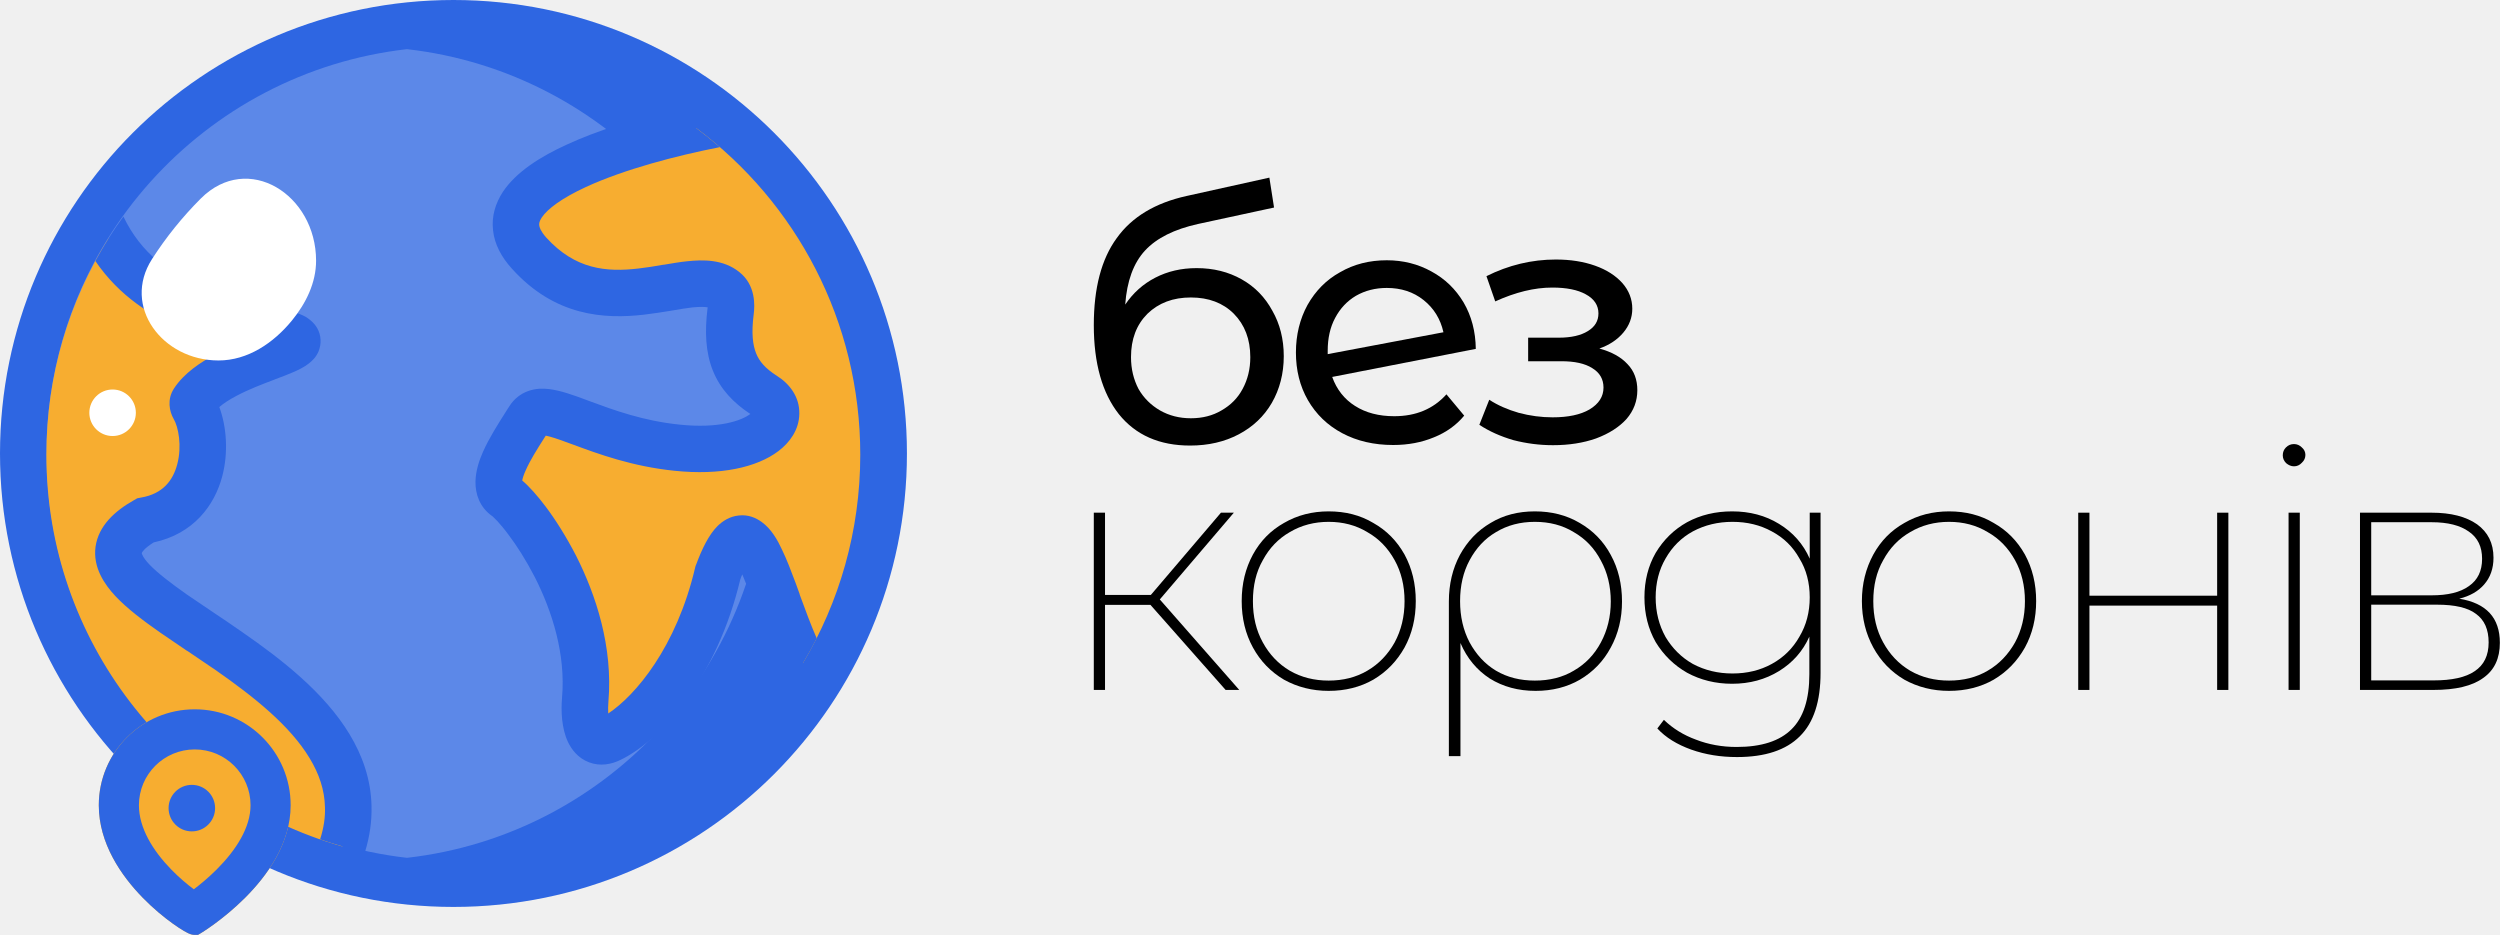
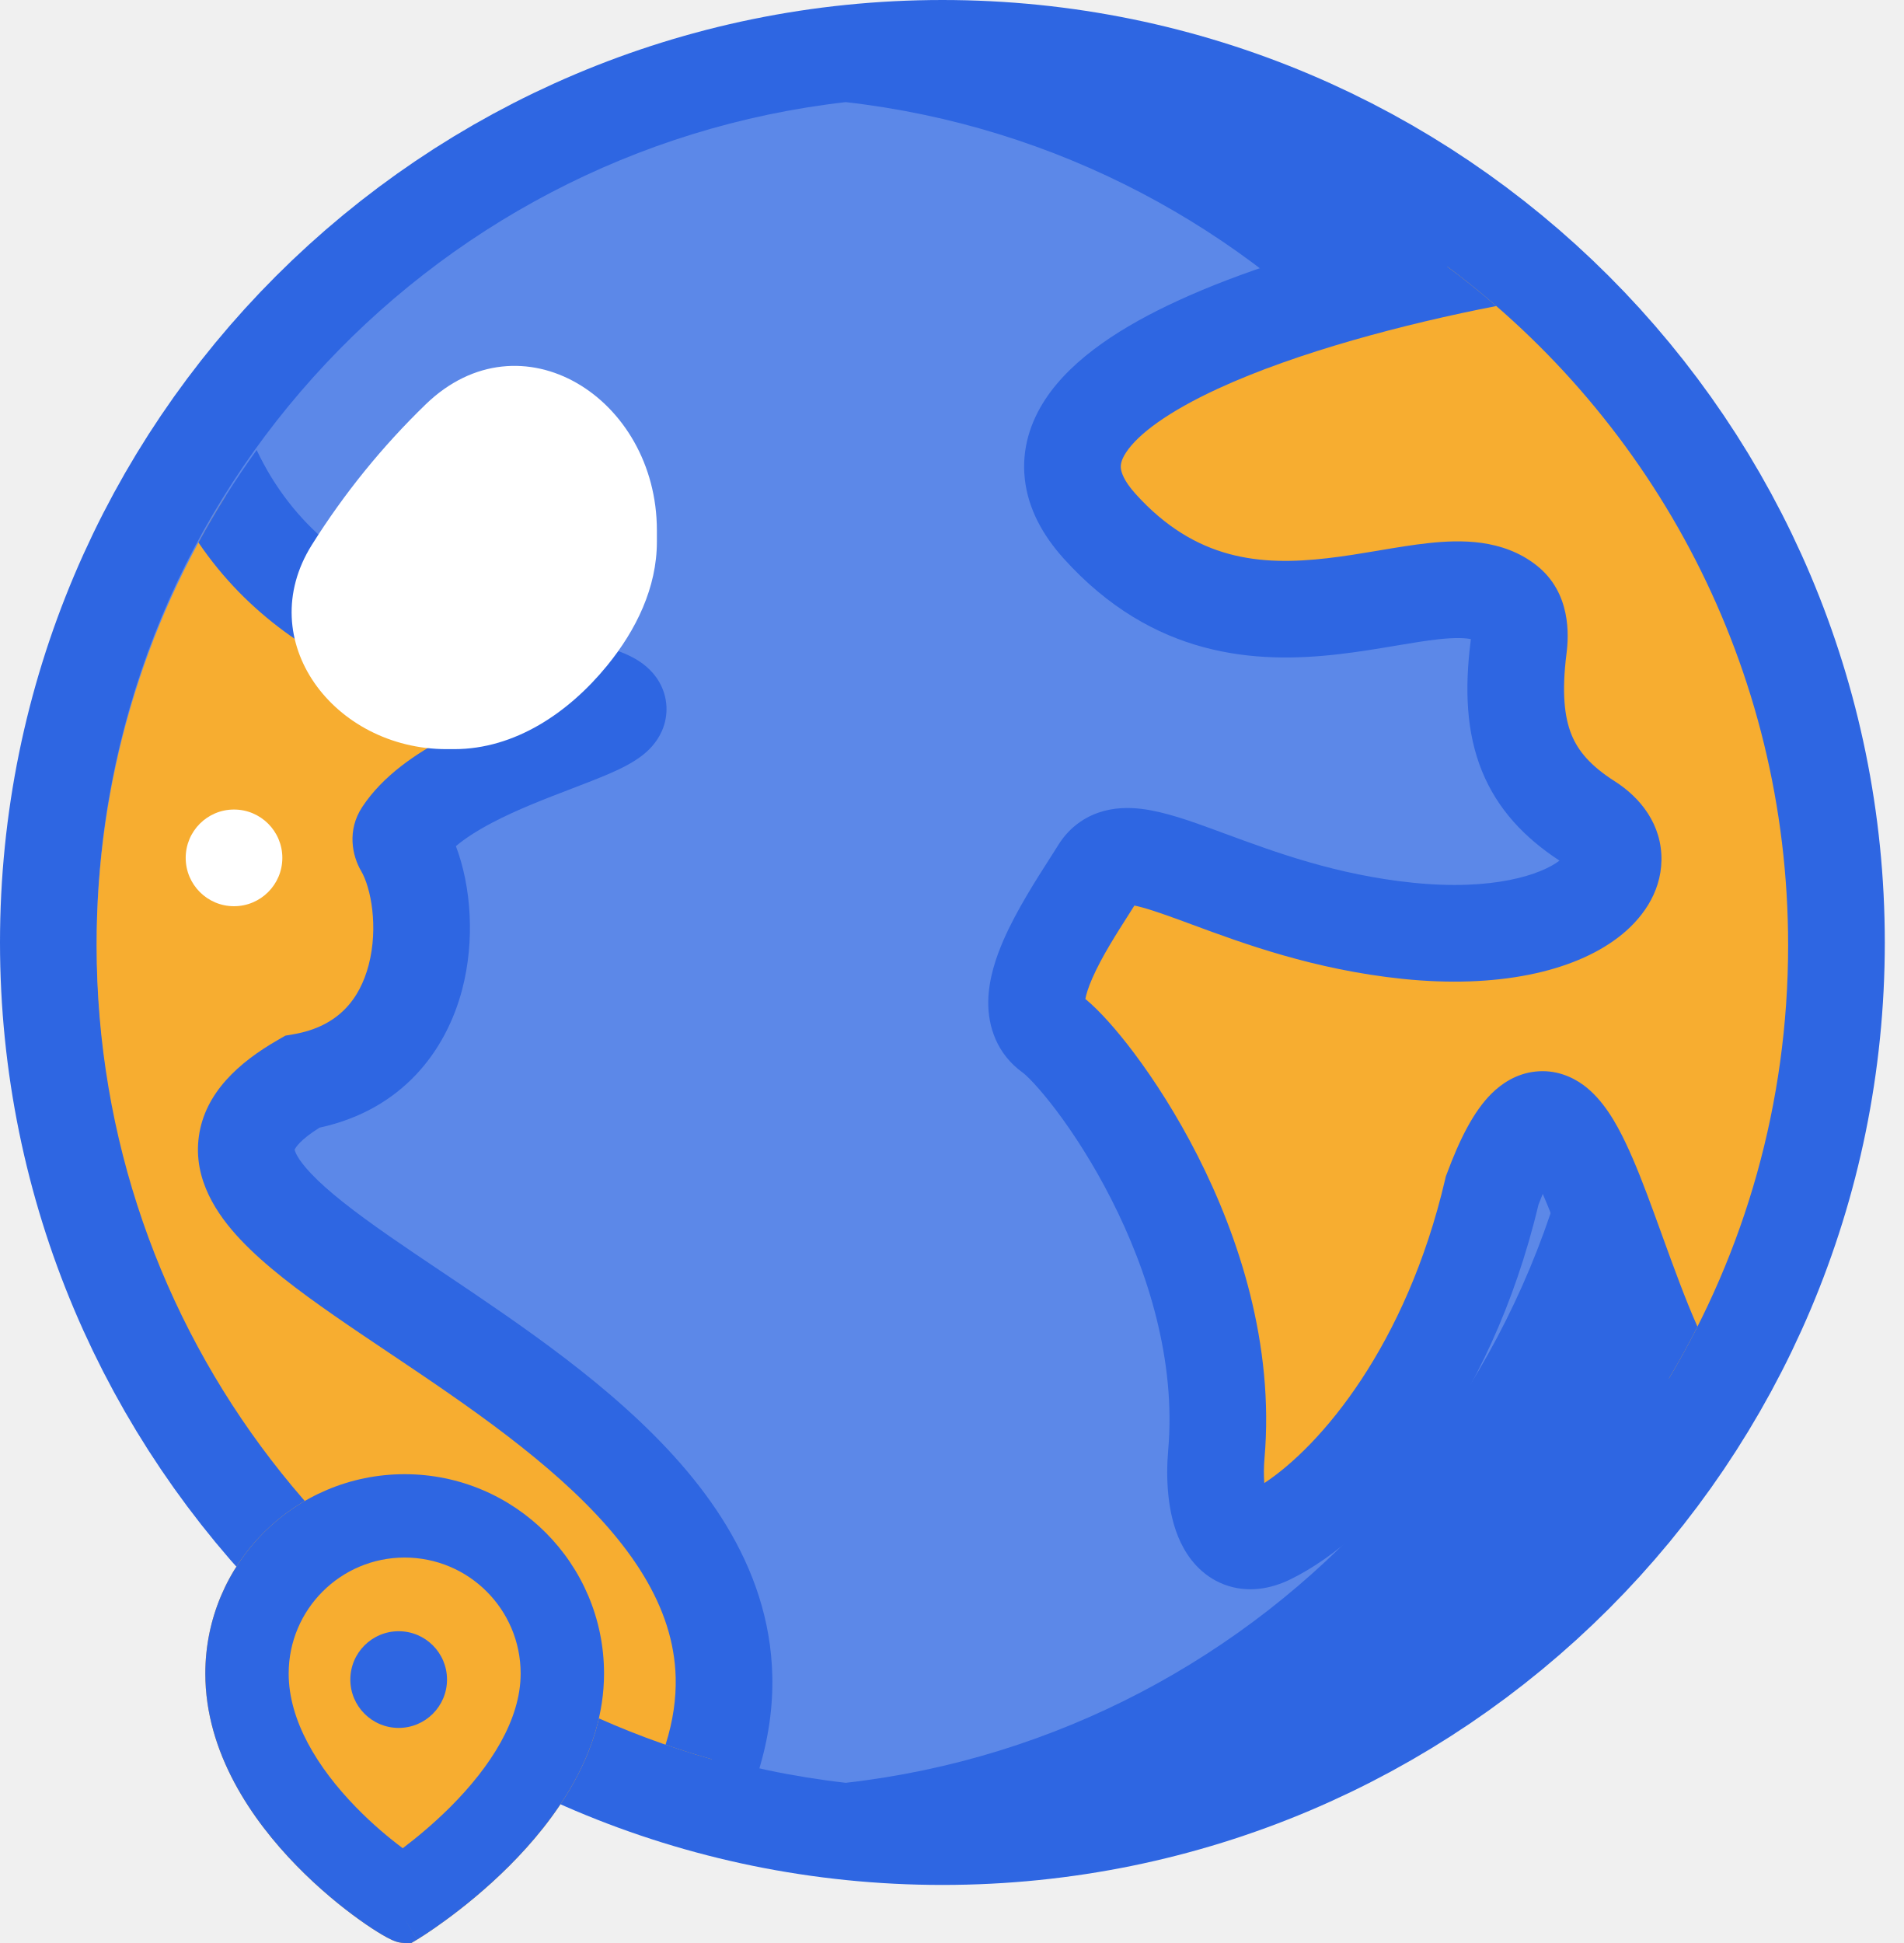
- <svg xmlns="http://www.w3.org/2000/svg" width="133.708" height="50.001" viewBox="0 0 133.708 50.001" fill="none">
-   <defs />
-   <circle id="Ellipse 16" cx="24.252" cy="24.254" r="21.766" fill="#B9CCF5" fill-opacity="1" />
-   <circle id="Ellipse 17" cx="24.253" cy="24.253" r="20.253" stroke="#2E66E2" stroke-opacity="1" stroke-width="8" />
-   <path id="Intersect" d="M21.766 2.629C32.615 3.863 41.044 13.074 41.044 24.254C41.044 35.434 32.615 44.645 21.766 45.879C10.916 44.645 2.487 35.434 2.487 24.254C2.487 13.074 10.916 3.863 21.766 2.629Z" clip-rule="evenodd" fill="#5C88E8" fill-opacity="1" fill-rule="evenodd" />
-   <path id="Intersect" d="M46.01 24.32C46.01 28.39 44.89 32.21 42.94 35.47C42.44 34.53 42 33.32 41.6 32.2C40.57 29.37 39.73 27.04 38.4 30.63C37.23 35.61 34.48 38.63 32.65 39.52C31.51 40.08 31.19 38.68 31.3 37.42C31.75 32.18 28.02 27.28 27.05 26.59C26.06 25.89 27.24 24.03 28.05 22.77L28.05 22.77L28.05 22.76C28.14 22.63 28.22 22.51 28.29 22.39C28.7 21.73 29.64 22.08 31.1 22.62C32.4 23.1 34.1 23.73 36.22 23.95C40.73 24.41 42.59 22.24 40.88 21.15C39.31 20.15 38.79 18.89 39.08 16.65C39.13 16.24 39.1 15.78 38.77 15.52C38.09 14.98 37 15.17 35.69 15.39C33.5 15.76 30.71 16.22 28.29 13.53C25.43 10.35 32 8 37.25 6.86C42.57 10.83 46.01 17.17 46.01 24.32ZM2.48 24.32C2.48 20.07 3.7 16.1 5.81 12.75C7.76 16.12 11.32 16.92 13.78 17.48C14.4 17.61 14.95 17.74 15.39 17.88C16.52 18.26 15.63 18.6 14.27 19.12C12.91 19.65 11.08 20.35 10.35 21.45C10.29 21.55 10.3 21.67 10.36 21.78C11.24 23.27 11.21 27.24 7.77 27.83C4.58 29.66 7.22 31.44 10.69 33.77C14.76 36.5 19.98 40 18.31 45.27C9.17 42.68 2.48 34.28 2.48 24.32Z" fill="#F7AD30" fill-opacity="1" fill-rule="evenodd" />
-   <path id="Intersect" d="M31.34 10C33.38 9.06 36.15 8.33 38.5 7.87C37.67 7.15 36.79 6.49 35.85 5.9C33.94 6.37 31.94 6.98 30.3 7.74C28.94 8.36 27.61 9.18 26.89 10.27C26.51 10.86 26.28 11.55 26.37 12.32C26.45 13.08 26.83 13.76 27.37 14.36C29.68 16.93 32.33 17.07 34.44 16.83C34.95 16.77 35.44 16.69 35.88 16.62C36.33 16.54 36.7 16.48 37.04 16.44C37.47 16.4 37.71 16.41 37.85 16.44C37.85 16.46 37.84 16.48 37.84 16.5C37.69 17.72 37.73 18.84 38.13 19.83C38.53 20.82 39.23 21.55 40.13 22.14C39.66 22.5 38.44 22.93 36.35 22.71C34.39 22.51 32.82 21.93 31.52 21.45L31.52 21.45C31.44 21.42 31.36 21.39 31.28 21.36C30.66 21.13 29.97 20.88 29.37 20.81C29.05 20.77 28.66 20.77 28.26 20.91C27.83 21.06 27.48 21.35 27.24 21.73C27.17 21.83 27.11 21.94 27.03 22.06L27.03 22.06L27.03 22.06C26.67 22.63 26.16 23.42 25.83 24.17C25.63 24.62 25.44 25.18 25.43 25.76C25.42 26.4 25.64 27.12 26.32 27.6C26.32 27.6 26.33 27.61 26.35 27.62C26.36 27.63 26.38 27.65 26.41 27.68C26.46 27.73 26.53 27.8 26.61 27.88C26.77 28.06 26.97 28.29 27.19 28.59C27.63 29.17 28.13 29.95 28.6 30.86C29.54 32.71 30.26 35 30.06 37.31C30 38.02 30.03 38.95 30.38 39.69C30.57 40.08 30.9 40.54 31.5 40.77C32.1 41 32.71 40.88 33.19 40.64C35.44 39.55 38.35 36.18 39.59 31C39.63 30.89 39.66 30.8 39.7 30.72C39.86 31.09 40.03 31.54 40.22 32.05C40.29 32.23 40.35 32.41 40.42 32.61C40.82 33.72 41.3 35.02 41.85 36.05C41.95 36.25 42.07 36.45 42.19 36.64C42.74 35.84 43.24 35.01 43.68 34.14C43.37 33.43 43.07 32.62 42.77 31.8L42.77 31.79L42.77 31.78C42.7 31.59 42.63 31.39 42.56 31.2C42.32 30.56 42.08 29.92 41.82 29.39C41.6 28.91 41.26 28.29 40.74 27.92C40.44 27.7 40.02 27.51 39.51 27.57C39.01 27.62 38.64 27.88 38.38 28.13C37.91 28.6 37.55 29.34 37.23 30.2L37.2 30.27L37.18 30.35C36.18 34.62 33.98 37.2 32.53 38.16C32.52 37.97 32.52 37.75 32.54 37.53C32.79 34.59 31.87 31.82 30.82 29.74C30.28 28.69 29.7 27.78 29.18 27.09C28.75 26.52 28.3 26.01 27.93 25.7C27.95 25.59 28 25.41 28.11 25.17C28.35 24.62 28.72 24.04 29.08 23.47C29.11 23.42 29.15 23.36 29.19 23.3C29.44 23.35 29.82 23.47 30.43 23.7C30.51 23.73 30.59 23.76 30.68 23.79C31.98 24.27 33.81 24.95 36.09 25.18C38.51 25.43 40.47 25.01 41.64 24.12C42.22 23.68 42.74 23 42.75 22.13C42.77 21.22 42.22 20.52 41.55 20.1C40.92 19.7 40.61 19.32 40.44 18.9C40.26 18.45 40.18 17.82 40.31 16.81C40.37 16.35 40.43 15.25 39.54 14.55C38.67 13.85 37.57 13.89 36.78 13.97C36.36 14.01 35.92 14.09 35.5 14.16L35.47 14.16C35.02 14.24 34.59 14.31 34.15 14.36C32.44 14.56 30.77 14.42 29.21 12.7C28.91 12.36 28.85 12.15 28.84 12.05C28.83 11.96 28.84 11.84 28.97 11.64C29.28 11.17 30.06 10.59 31.34 10ZM19.87 43.11C19.89 43.91 19.78 44.73 19.52 45.57C18.7 45.39 17.9 45.16 17.12 44.89C17.32 44.27 17.4 43.7 17.38 43.17C17.36 42.25 17.07 41.39 16.56 40.55C15.51 38.81 13.61 37.29 11.55 35.85C11.04 35.5 10.53 35.16 10.03 34.82L9.99 34.8C9.51 34.47 9.03 34.15 8.58 33.84C7.68 33.21 6.81 32.56 6.18 31.89C5.59 31.26 4.96 30.35 5.11 29.24C5.27 28.12 6.14 27.33 7.15 26.76L7.34 26.65L7.55 26.61C8.71 26.41 9.25 25.7 9.48 24.83C9.74 23.85 9.54 22.83 9.29 22.41C9.06 22.01 8.92 21.36 9.31 20.77C9.85 19.95 10.72 19.38 11.49 18.97C11.84 18.79 12.2 18.62 12.55 18.47C11.72 18.27 10.77 18.01 9.81 17.62C8.12 16.93 6.38 15.84 5.1 13.96C5.55 13.13 6.05 12.33 6.6 11.58C7.55 13.57 9.09 14.64 10.74 15.31C11.63 15.67 12.54 15.91 13.41 16.12C13.6 16.16 13.8 16.21 14 16.25L14 16.25C14.64 16.39 15.28 16.54 15.78 16.7C15.96 16.77 16.16 16.84 16.34 16.94C16.5 17.04 16.77 17.22 16.96 17.54C17.19 17.94 17.2 18.41 17.03 18.81C16.89 19.13 16.66 19.33 16.53 19.43C16.27 19.64 15.93 19.8 15.67 19.91C15.39 20.03 15.06 20.16 14.73 20.28L14.71 20.29C14.02 20.55 13.29 20.83 12.65 21.17C12.25 21.38 11.95 21.58 11.73 21.77C12.12 22.82 12.22 24.2 11.89 25.46C11.48 27.03 10.35 28.55 8.22 29.01C7.71 29.33 7.6 29.53 7.58 29.58C7.59 29.62 7.63 29.81 7.99 30.19C8.43 30.65 9.11 31.17 10 31.8C10.44 32.1 10.9 32.41 11.39 32.74L11.39 32.74L11.39 32.74L11.42 32.76C11.91 33.09 12.44 33.44 12.96 33.81C15.04 35.25 17.34 37.03 18.69 39.26C19.38 40.4 19.84 41.68 19.87 43.11ZM40.29 21.99C40.29 21.99 40.28 21.99 40.28 21.99L40.28 21.99L40.29 21.99L40.29 21.99ZM40.31 22.27C40.31 22.27 40.31 22.27 40.31 22.27L40.31 22.27Z" fill="#2E66E2" fill-opacity="1" fill-rule="evenodd" />
-   <path id="Union" d="M10.735 49.913L10.415 49.379C10.735 49.913 10.735 49.912 10.735 49.912L10.735 49.912L10.737 49.911L10.74 49.909L10.753 49.901C10.763 49.895 10.777 49.886 10.796 49.875C10.832 49.852 10.884 49.819 10.95 49.776C11.081 49.69 11.266 49.564 11.487 49.402C11.928 49.078 12.517 48.607 13.109 48.015C14.27 46.854 15.545 45.124 15.545 43.067C15.545 40.233 13.248 37.936 10.415 37.936C7.581 37.936 5.284 40.233 5.284 43.067C5.284 45.113 6.491 46.841 7.63 48.01C8.209 48.604 8.795 49.078 9.253 49.406C9.482 49.57 9.684 49.7 9.843 49.793C9.921 49.839 9.995 49.879 10.061 49.91C10.093 49.925 10.132 49.943 10.174 49.957L10.176 49.958C10.2 49.967 10.296 50.001 10.415 50.001L10.587 50.001L10.735 49.913Z" clip-rule="evenodd" fill="#F7AD30" fill-opacity="1" fill-rule="evenodd" />
-   <path id="Union" d="M10.735 49.913L10.415 49.379C10.734 49.911 10.735 49.912 10.735 49.912L10.735 49.912L10.737 49.911L10.74 49.909L10.753 49.901C10.763 49.895 10.777 49.886 10.796 49.875C10.832 49.852 10.884 49.819 10.95 49.776C11.081 49.69 11.266 49.564 11.487 49.402C11.928 49.078 12.517 48.607 13.109 48.015C14.27 46.854 15.545 45.124 15.545 43.067C15.545 40.233 13.248 37.936 10.415 37.936C7.581 37.936 5.284 40.233 5.284 43.067C5.284 45.113 6.491 46.841 7.63 48.01C8.209 48.604 8.795 49.078 9.253 49.406C9.482 49.57 9.684 49.7 9.843 49.793C9.921 49.839 9.995 49.879 10.061 49.91C10.093 49.925 10.132 49.943 10.174 49.957L10.176 49.958C10.2 49.967 10.296 50.001 10.415 50.001L10.587 50.001L10.735 49.913ZM7.43 43.067C7.43 41.418 8.766 40.082 10.415 40.082C12.063 40.082 13.4 41.418 13.4 43.067C13.4 44.25 12.635 45.455 11.592 46.498C11.159 46.931 10.722 47.292 10.366 47.562C10.015 47.301 9.588 46.944 9.167 46.512C8.168 45.488 7.43 44.277 7.43 43.067Z" clip-rule="evenodd" fill="#2E66E2" fill-opacity="1" fill-rule="evenodd" />
-   <circle id="Ellipse 16" cx="10.26" cy="43.221" r="1.244" fill="#2E66E2" fill-opacity="1" />
-   <path id="Union" d="M8.13 13.858C8.883 12.684 9.76 11.597 10.742 10.615C13.253 8.107 16.905 10.396 16.905 13.945C16.905 15.123 16.366 16.219 15.622 17.132C14.633 18.345 13.252 19.279 11.686 19.279C8.683 19.279 6.508 16.386 8.13 13.858ZM6.022 20.832C5.335 20.832 4.778 21.389 4.778 22.076C4.778 22.763 5.335 23.32 6.022 23.32C6.709 23.32 7.266 22.763 7.266 22.076C7.266 21.389 6.709 20.832 6.022 20.832ZM24.46 43.533C24.437 43.533 24.364 43.533 24.315 43.533L24.275 43.533L24.46 43.533Z" clip-rule="evenodd" fill="#FFFFFF" fill-opacity="1" fill-rule="evenodd" />
-   <path id="Vector" d="M131.53 32.02C132.98 32.26 133.7 33.04 133.7 34.38C133.7 35.21 133.41 35.84 132.81 36.26C132.22 36.69 131.34 36.9 130.14 36.9L126.22 36.9L126.22 27.42L130.05 27.42C131.09 27.42 131.89 27.63 132.48 28.04C133.06 28.46 133.36 29.05 133.36 29.83C133.36 30.41 133.19 30.88 132.86 31.26C132.55 31.62 132.1 31.88 131.53 32.02ZM126.82 31.84L130.05 31.84C130.92 31.84 131.58 31.68 132.04 31.35C132.52 31.02 132.75 30.53 132.75 29.89C132.75 29.24 132.52 28.76 132.04 28.43C131.58 28.1 130.92 27.93 130.05 27.93L126.82 27.93L126.82 31.84ZM130.16 36.39C131.13 36.39 131.87 36.23 132.35 35.9C132.85 35.57 133.1 35.06 133.1 34.36C133.1 33.67 132.88 33.16 132.42 32.83C131.99 32.5 131.29 32.34 130.34 32.34L126.82 32.34L126.82 36.39L130.16 36.39Z" fill="#000000" fill-opacity="1" fill-rule="evenodd" />
-   <path id="Vector" d="M122.4 27.42L123 27.42L123 36.9L122.4 36.9L122.4 27.42ZM122.69 24.94C122.54 24.94 122.4 24.88 122.27 24.77C122.15 24.65 122.09 24.51 122.09 24.35C122.09 24.18 122.15 24.04 122.26 23.93C122.38 23.81 122.52 23.75 122.69 23.75C122.85 23.75 122.99 23.81 123.11 23.93C123.24 24.04 123.3 24.18 123.3 24.33C123.3 24.49 123.24 24.63 123.11 24.75C122.99 24.88 122.85 24.94 122.69 24.94Z" fill="#000000" fill-opacity="1" fill-rule="evenodd" />
-   <path id="Vector" d="M111.15 27.42L111.75 27.42L111.75 31.86L118.58 31.86L118.58 27.42L119.18 27.42L119.18 36.9L118.58 36.9L118.58 32.39L111.75 32.39L111.75 36.9L111.15 36.9L111.15 27.42Z" fill="#000000" fill-opacity="1" fill-rule="evenodd" />
-   <path id="Vector" d="M104.24 36.95C103.37 36.95 102.57 36.75 101.85 36.35C101.14 35.93 100.59 35.36 100.19 34.63C99.79 33.9 99.58 33.07 99.58 32.15C99.58 31.22 99.79 30.4 100.19 29.66C100.59 28.93 101.14 28.37 101.85 27.97C102.57 27.55 103.37 27.35 104.24 27.35C105.13 27.35 105.93 27.55 106.63 27.97C107.34 28.37 107.89 28.93 108.3 29.66C108.7 30.4 108.9 31.22 108.9 32.15C108.9 33.07 108.7 33.9 108.3 34.63C107.89 35.36 107.34 35.93 106.63 36.35C105.93 36.75 105.13 36.95 104.24 36.95ZM104.24 36.4C105.01 36.4 105.7 36.23 106.31 35.87C106.93 35.51 107.41 35 107.77 34.36C108.12 33.71 108.3 32.98 108.3 32.15C108.3 31.32 108.12 30.59 107.77 29.96C107.41 29.31 106.93 28.81 106.31 28.46C105.7 28.09 105.01 27.91 104.24 27.91C103.48 27.91 102.78 28.09 102.16 28.46C101.55 28.81 101.07 29.31 100.72 29.96C100.36 30.59 100.19 31.32 100.19 32.15C100.19 32.98 100.36 33.71 100.72 34.36C101.07 35 101.55 35.51 102.16 35.87C102.78 36.23 103.48 36.4 104.24 36.4Z" fill="#000000" fill-opacity="1" fill-rule="evenodd" />
-   <path id="Vector" d="M97.37 27.42L97.37 35.98C97.37 37.52 97 38.65 96.26 39.38C95.52 40.12 94.4 40.49 92.9 40.49C92.02 40.49 91.21 40.36 90.45 40.09C89.7 39.82 89.09 39.45 88.64 38.96L88.99 38.5C89.48 38.97 90.05 39.32 90.71 39.56C91.38 39.82 92.1 39.95 92.88 39.95C94.21 39.95 95.19 39.63 95.82 39C96.45 38.38 96.77 37.4 96.77 36.06L96.77 34.05C96.42 34.83 95.88 35.44 95.15 35.89C94.42 36.34 93.58 36.57 92.64 36.57C91.75 36.57 90.95 36.37 90.23 35.98C89.53 35.58 88.97 35.03 88.55 34.34C88.15 33.63 87.95 32.84 87.95 31.95C87.95 31.06 88.15 30.27 88.55 29.57C88.97 28.87 89.53 28.32 90.23 27.93C90.95 27.54 91.75 27.35 92.64 27.35C93.58 27.35 94.42 27.57 95.15 28.02C95.89 28.47 96.44 29.09 96.79 29.88L96.79 27.42L97.37 27.42ZM92.66 36.02C93.44 36.02 94.14 35.85 94.76 35.51C95.4 35.16 95.89 34.67 96.24 34.05C96.61 33.43 96.79 32.73 96.79 31.95C96.79 31.17 96.61 30.47 96.24 29.87C95.89 29.24 95.4 28.76 94.76 28.42C94.14 28.08 93.44 27.91 92.66 27.91C91.88 27.91 91.18 28.08 90.54 28.42C89.92 28.76 89.44 29.24 89.08 29.87C88.73 30.47 88.55 31.17 88.55 31.95C88.55 32.74 88.73 33.44 89.08 34.07C89.44 34.67 89.92 35.16 90.54 35.51C91.18 35.85 91.88 36.02 92.66 36.02Z" fill="#000000" fill-opacity="1" fill-rule="evenodd" />
-   <path id="Vector" d="M82.09 27.35C82.98 27.35 83.78 27.55 84.49 27.97C85.2 28.38 85.76 28.95 86.15 29.68C86.55 30.41 86.75 31.24 86.75 32.17C86.75 33.08 86.55 33.9 86.15 34.63C85.76 35.36 85.21 35.93 84.5 36.35C83.81 36.75 83.02 36.95 82.13 36.95C81.2 36.95 80.39 36.73 79.68 36.29C78.99 35.84 78.46 35.21 78.11 34.39L78.11 40.44L77.49 40.44L77.49 32.17C77.49 31.24 77.69 30.41 78.08 29.68C78.48 28.95 79.02 28.38 79.72 27.97C80.41 27.55 81.2 27.35 82.09 27.35ZM82.09 36.4C82.87 36.4 83.57 36.23 84.17 35.87C84.8 35.51 85.28 35 85.62 34.36C85.97 33.71 86.15 32.98 86.15 32.17C86.15 31.35 85.97 30.62 85.62 29.98C85.28 29.33 84.8 28.82 84.17 28.46C83.57 28.09 82.87 27.91 82.09 27.91C81.31 27.91 80.62 28.09 80.01 28.46C79.41 28.81 78.95 29.31 78.6 29.96C78.26 30.59 78.09 31.32 78.09 32.15C78.09 32.98 78.26 33.71 78.6 34.36C78.95 35 79.41 35.51 80.01 35.87C80.62 36.23 81.31 36.4 82.09 36.4Z" fill="#000000" fill-opacity="1" fill-rule="evenodd" />
-   <path id="Vector" d="M71.06 36.95C70.19 36.95 69.39 36.75 68.67 36.35C67.96 35.93 67.41 35.36 67.01 34.63C66.61 33.9 66.41 33.07 66.41 32.15C66.41 31.22 66.61 30.4 67.01 29.66C67.41 28.93 67.96 28.37 68.67 27.97C69.39 27.55 70.19 27.35 71.06 27.35C71.95 27.35 72.75 27.55 73.45 27.97C74.16 28.37 74.71 28.93 75.12 29.66C75.52 30.4 75.72 31.22 75.72 32.15C75.72 33.07 75.52 33.9 75.12 34.63C74.71 35.36 74.16 35.93 73.45 36.35C72.75 36.75 71.95 36.95 71.06 36.95ZM71.06 36.4C71.83 36.4 72.52 36.23 73.13 35.87C73.75 35.51 74.23 35 74.59 34.36C74.94 33.71 75.12 32.98 75.12 32.15C75.12 31.32 74.94 30.59 74.59 29.96C74.23 29.31 73.75 28.81 73.13 28.46C72.52 28.09 71.83 27.91 71.06 27.91C70.3 27.91 69.6 28.09 68.98 28.46C68.37 28.81 67.89 29.31 67.54 29.96C67.18 30.59 67.01 31.32 67.01 32.15C67.01 32.98 67.18 33.71 67.54 34.36C67.89 35 68.37 35.51 68.98 35.87C69.6 36.23 70.3 36.4 71.06 36.4Z" fill="#000000" fill-opacity="1" fill-rule="evenodd" />
-   <path id="Vector" d="M61.53 32.35L59.1 32.35L59.1 36.9L58.5 36.9L58.5 27.42L59.1 27.42L59.1 31.82L61.55 31.82L65.3 27.42L65.99 27.42L62.03 32.06L66.28 36.9L65.55 36.9L61.53 32.35Z" fill="#000000" fill-opacity="1" fill-rule="evenodd" />
-   <path id="Vector" d="M85.54 18.64C86.19 18.82 86.69 19.09 87.04 19.47C87.4 19.84 87.57 20.31 87.57 20.87C87.57 21.44 87.38 21.96 86.99 22.41C86.6 22.84 86.06 23.19 85.36 23.45C84.68 23.69 83.91 23.81 83.06 23.81C82.34 23.81 81.64 23.72 80.94 23.54C80.26 23.34 79.65 23.07 79.12 22.72L79.65 21.38C80.11 21.68 80.64 21.91 81.23 22.08C81.83 22.24 82.43 22.32 83.04 22.32C83.87 22.32 84.53 22.18 85.01 21.9C85.51 21.6 85.76 21.21 85.76 20.73C85.76 20.28 85.56 19.93 85.16 19.69C84.77 19.44 84.22 19.32 83.5 19.32L81.73 19.32L81.73 18.06L83.37 18.06C84.03 18.06 84.55 17.94 84.92 17.71C85.3 17.48 85.49 17.17 85.49 16.76C85.49 16.33 85.26 15.98 84.81 15.74C84.38 15.5 83.78 15.38 83.02 15.38C82.06 15.38 81.05 15.63 79.97 16.12L79.5 14.77C80.68 14.18 81.92 13.88 83.21 13.88C83.99 13.88 84.69 13.99 85.31 14.21C85.93 14.43 86.41 14.74 86.77 15.14C87.12 15.54 87.3 16 87.3 16.51C87.3 16.98 87.14 17.41 86.82 17.79C86.51 18.16 86.08 18.45 85.54 18.64Z" fill="#000000" fill-opacity="1" fill-rule="evenodd" />
-   <path id="Vector" d="M74.57 22.26C75.73 22.26 76.66 21.87 77.36 21.09L78.31 22.23C77.89 22.74 77.34 23.13 76.69 23.39C76.04 23.66 75.32 23.8 74.51 23.8C73.49 23.8 72.58 23.59 71.79 23.17C71 22.75 70.39 22.16 69.95 21.4C69.52 20.65 69.31 19.8 69.31 18.85C69.31 17.91 69.52 17.06 69.93 16.31C70.36 15.55 70.93 14.97 71.67 14.56C72.41 14.13 73.24 13.92 74.17 13.92C75.04 13.92 75.84 14.12 76.56 14.52C77.28 14.91 77.85 15.46 78.28 16.18C78.7 16.9 78.92 17.73 78.93 18.66L71.25 20.16C71.49 20.83 71.9 21.35 72.47 21.71C73.05 22.08 73.75 22.26 74.57 22.26ZM74.17 15.4C73.56 15.4 73.01 15.54 72.52 15.82C72.05 16.1 71.68 16.49 71.41 17C71.14 17.5 71.01 18.09 71.01 18.76L71.01 18.94L77.2 17.77C77.04 17.06 76.69 16.49 76.14 16.05C75.59 15.61 74.93 15.4 74.17 15.4Z" fill="#000000" fill-opacity="1" fill-rule="evenodd" />
-   <path id="Vector" d="M64 14.34C64.9 14.34 65.7 14.54 66.41 14.94C67.12 15.34 67.66 15.9 68.05 16.62C68.45 17.32 68.66 18.13 68.66 19.05C68.66 19.98 68.44 20.82 68.02 21.55C67.6 22.27 67.01 22.83 66.25 23.23C65.49 23.63 64.63 23.83 63.65 23.83C62.01 23.83 60.74 23.27 59.84 22.15C58.95 21.02 58.5 19.43 58.5 17.39C58.5 15.4 58.91 13.85 59.73 12.73C60.54 11.6 61.79 10.85 63.47 10.48L67.89 9.5L68.14 11.1L64.07 11.98C62.81 12.26 61.86 12.73 61.24 13.4C60.62 14.07 60.27 15.04 60.18 16.29C60.6 15.67 61.13 15.19 61.79 14.85C62.45 14.51 63.18 14.34 64 14.34ZM63.69 22.37C64.31 22.37 64.86 22.23 65.33 21.95C65.82 21.67 66.2 21.29 66.46 20.8C66.73 20.3 66.87 19.74 66.87 19.1C66.87 18.14 66.57 17.37 65.99 16.78C65.41 16.2 64.64 15.91 63.69 15.91C62.74 15.91 61.97 16.2 61.37 16.78C60.78 17.37 60.49 18.14 60.49 19.1C60.49 19.74 60.63 20.3 60.89 20.8C61.17 21.29 61.56 21.67 62.04 21.95C62.53 22.23 63.08 22.37 63.69 22.37Z" fill="#000000" fill-opacity="1" fill-rule="evenodd" />
+ <svg xmlns="http://www.w3.org/2000/svg" width="49" height="50" viewBox="0 0 49 50" fill="none">
+   <circle cx="24.252" cy="24.254" r="21.766" fill="#B9CCF5" />
+   <circle cx="24.253" cy="24.253" r="20.253" stroke="#2E66E2" stroke-width="8" />
+   <path fill-rule="evenodd" clip-rule="evenodd" d="M21.766 45.878C32.616 44.644 41.044 35.433 41.044 24.253C41.044 13.073 32.616 3.862 21.766 2.628C10.917 3.862 2.488 13.073 2.488 24.253C2.488 35.433 10.917 44.644 21.766 45.878Z" fill="#5C88E8" />
+   <path d="M42.95 35.473C44.898 32.212 46.018 28.399 46.018 24.324C46.018 17.176 42.572 10.832 37.251 6.864C32.006 8.003 25.432 10.355 28.295 13.536C30.718 16.228 33.504 15.76 35.696 15.392C37.001 15.172 38.094 14.989 38.776 15.528C39.101 15.786 39.133 16.245 39.081 16.657C38.797 18.897 39.32 20.156 40.888 21.154C42.598 22.242 40.732 24.419 36.224 23.952C34.106 23.733 32.401 23.103 31.106 22.624C29.644 22.084 28.707 21.738 28.295 22.397C28.222 22.514 28.142 22.639 28.058 22.77L28.058 22.77L28.058 22.771C27.248 24.038 26.065 25.891 27.051 26.595C28.021 27.288 31.759 32.182 31.303 37.422C31.193 38.689 31.51 40.082 32.655 39.528C34.488 38.64 37.236 35.611 38.4 30.637C39.736 27.047 40.579 29.376 41.603 32.205C42.009 33.329 42.444 34.531 42.95 35.473Z" fill="#F7AD30" />
+   <path d="M5.815 12.75C3.706 16.103 2.486 20.071 2.486 24.324C2.486 34.287 9.179 42.686 18.314 45.27C19.982 40.006 14.767 36.505 10.697 33.773C7.223 31.442 4.583 29.67 7.772 27.839C11.215 27.24 11.247 23.279 10.366 21.782C10.306 21.68 10.294 21.552 10.359 21.453C11.082 20.353 12.914 19.651 14.277 19.129C15.634 18.609 16.526 18.267 15.39 17.889C14.955 17.743 14.405 17.62 13.785 17.48C11.329 16.929 7.77 16.129 5.815 12.75Z" fill="#F7AD30" />
+   <path fill-rule="evenodd" clip-rule="evenodd" d="M38.508 7.875C36.157 8.333 33.384 9.062 31.346 10.001C30.064 10.592 29.289 11.171 28.98 11.643C28.849 11.842 28.837 11.967 28.846 12.053C28.858 12.154 28.919 12.37 29.219 12.704C30.772 14.429 32.45 14.562 34.158 14.365C34.599 14.315 35.03 14.243 35.471 14.169L35.508 14.162C35.925 14.092 36.365 14.018 36.781 13.974C37.575 13.89 38.673 13.86 39.548 14.553C40.438 15.258 40.373 16.359 40.315 16.814C40.187 17.825 40.263 18.46 40.443 18.905C40.613 19.323 40.927 19.704 41.556 20.105C42.223 20.529 42.771 21.223 42.758 22.133C42.746 23.001 42.227 23.68 41.642 24.125C40.474 25.015 38.514 25.44 36.096 25.19C33.818 24.954 31.981 24.274 30.688 23.796C30.599 23.763 30.514 23.732 30.431 23.701C29.829 23.48 29.45 23.354 29.194 23.303C29.157 23.362 29.119 23.421 29.082 23.48C28.723 24.043 28.353 24.622 28.112 25.171C28.003 25.419 27.952 25.595 27.932 25.706C28.307 26.017 28.751 26.52 29.183 27.095C29.704 27.789 30.287 28.69 30.821 29.74C31.88 31.823 32.798 34.596 32.542 37.53C32.523 37.754 32.522 37.972 32.537 38.165C33.99 37.209 36.19 34.626 37.19 30.354L37.207 30.278L37.235 30.204C37.553 29.349 37.913 28.608 38.388 28.139C38.644 27.886 39.019 27.629 39.513 27.575C40.024 27.519 40.449 27.703 40.747 27.92C41.26 28.295 41.6 28.916 41.828 29.392C42.084 29.925 42.328 30.564 42.561 31.201C42.633 31.397 42.704 31.593 42.775 31.789L42.778 31.798L42.779 31.801C43.078 32.624 43.37 33.432 43.685 34.14C43.244 35.011 42.746 35.849 42.197 36.647C42.072 36.453 41.958 36.255 41.852 36.057C41.3 35.028 40.829 33.725 40.426 32.61C40.358 32.419 40.291 32.234 40.225 32.057C40.038 31.544 39.866 31.095 39.703 30.723C39.668 30.808 39.631 30.9 39.593 31.001C38.357 36.189 35.443 39.56 33.197 40.648C32.712 40.883 32.108 41.006 31.5 40.773C30.91 40.546 30.571 40.081 30.386 39.694C30.035 38.959 30.002 38.029 30.064 37.315C30.265 35.009 29.542 32.715 28.603 30.867C28.138 29.952 27.633 29.173 27.195 28.59C26.976 28.299 26.778 28.063 26.617 27.888C26.537 27.801 26.469 27.733 26.415 27.683C26.389 27.658 26.367 27.639 26.351 27.626C26.337 27.614 26.329 27.608 26.328 27.608C25.648 27.122 25.424 26.406 25.433 25.768C25.442 25.189 25.635 24.626 25.834 24.172C26.162 23.425 26.67 22.631 27.032 22.066L27.033 22.065L27.034 22.063C27.11 21.944 27.18 21.835 27.24 21.738C27.481 21.352 27.831 21.066 28.263 20.914C28.663 20.774 29.057 20.777 29.375 20.815C29.976 20.887 30.666 21.137 31.289 21.366C31.366 21.394 31.443 21.423 31.521 21.452L31.523 21.452C32.821 21.931 34.395 22.513 36.352 22.715C38.442 22.931 39.668 22.502 40.134 22.147C39.236 21.559 38.538 20.827 38.137 19.838C37.735 18.844 37.692 17.73 37.847 16.501C37.85 16.482 37.852 16.464 37.853 16.447C37.719 16.419 37.476 16.402 37.043 16.448C36.705 16.484 36.331 16.546 35.883 16.622C35.449 16.695 34.957 16.777 34.443 16.836C32.334 17.079 29.684 16.938 27.37 14.368C26.831 13.769 26.459 13.088 26.374 12.329C26.288 11.556 26.518 10.86 26.9 10.278C27.615 9.189 28.945 8.369 30.304 7.742C31.944 6.986 33.947 6.372 35.859 5.908C36.792 6.497 37.678 7.155 38.508 7.875ZM40.319 22.279C40.318 22.279 40.317 22.277 40.315 22.274C40.318 22.277 40.319 22.279 40.319 22.279ZM40.288 21.998C40.29 21.994 40.291 21.991 40.291 21.991C40.291 21.991 40.291 21.992 40.291 21.993L40.289 21.995L40.288 21.998Z" fill="#2E66E2" />
+   <path d="M19.522 45.575C19.78 44.736 19.895 43.916 19.875 43.113C19.841 41.686 19.385 40.403 18.697 39.264C17.349 37.034 15.042 35.254 12.97 33.814C12.443 33.448 11.92 33.096 11.422 32.762L11.395 32.744L11.395 32.744L11.395 32.744C10.904 32.415 10.441 32.104 10.009 31.803C9.113 31.179 8.433 30.654 7.999 30.193C7.64 29.812 7.59 29.625 7.583 29.584C7.603 29.54 7.711 29.338 8.224 29.018C10.359 28.555 11.482 27.034 11.894 25.463C12.224 24.205 12.129 22.822 11.733 21.774C11.953 21.587 12.258 21.386 12.654 21.177C13.294 20.839 14.022 20.559 14.714 20.294L14.738 20.285C15.062 20.16 15.392 20.034 15.672 19.913C15.933 19.8 16.27 19.643 16.535 19.435C16.664 19.334 16.892 19.133 17.034 18.811C17.21 18.41 17.195 17.944 16.961 17.543C16.774 17.222 16.502 17.042 16.342 16.95C16.162 16.847 15.967 16.77 15.784 16.709C15.283 16.542 14.641 16.398 14.003 16.255L14.003 16.255C13.805 16.21 13.608 16.166 13.416 16.121C12.549 15.919 11.638 15.679 10.747 15.318C9.096 14.647 7.552 13.578 6.605 11.581C6.057 12.339 5.556 13.134 5.107 13.961C6.385 15.843 8.123 16.937 9.812 17.623C10.771 18.012 11.721 18.273 12.559 18.475C12.205 18.626 11.843 18.793 11.494 18.976C10.725 19.381 9.857 19.952 9.32 20.77C8.928 21.367 9.062 22.019 9.294 22.414C9.545 22.839 9.743 23.856 9.488 24.832C9.258 25.708 8.711 26.413 7.559 26.614L7.343 26.651L7.153 26.761C6.144 27.34 5.274 28.123 5.118 29.241C4.962 30.355 5.592 31.266 6.188 31.898C6.815 32.564 7.683 33.215 8.588 33.845C9.037 34.158 9.516 34.479 10 34.804L10.036 34.828C10.535 35.163 11.043 35.504 11.551 35.857C13.618 37.293 15.52 38.817 16.568 40.551C17.077 41.394 17.366 42.259 17.389 43.173C17.401 43.701 17.326 44.274 17.128 44.898C17.907 45.168 18.706 45.394 19.522 45.575Z" fill="#2E66E2" />
+   <path fill-rule="evenodd" clip-rule="evenodd" d="M10.734 49.912L10.414 49.378C10.734 49.912 10.735 49.911 10.735 49.911L10.735 49.911L10.736 49.91L10.74 49.908L10.752 49.901L10.795 49.874C10.832 49.851 10.884 49.818 10.95 49.775C11.081 49.689 11.266 49.563 11.486 49.401C11.927 49.078 12.517 48.606 13.108 48.015C14.27 46.853 15.545 45.123 15.545 43.066C15.545 40.233 13.248 37.936 10.414 37.936C7.581 37.936 5.284 40.233 5.284 43.066C5.284 45.112 6.49 46.84 7.63 48.009C8.209 48.603 8.794 49.077 9.253 49.405C9.482 49.569 9.684 49.7 9.842 49.792C9.92 49.838 9.995 49.878 10.061 49.909C10.093 49.925 10.132 49.942 10.173 49.956L10.175 49.957L10.175 49.957C10.2 49.966 10.296 50 10.414 50H10.586L10.734 49.912Z" fill="#F7AD30" />
+   <path fill-rule="evenodd" clip-rule="evenodd" d="M10.734 49.912L10.414 49.378C10.734 49.912 10.734 49.911 10.735 49.911L10.735 49.911L10.736 49.91L10.74 49.908L10.752 49.901L10.795 49.874C10.832 49.851 10.884 49.818 10.95 49.775C11.081 49.689 11.266 49.563 11.486 49.401C11.927 49.078 12.517 48.606 13.108 48.015C14.27 46.853 15.545 45.123 15.545 43.066C15.545 40.233 13.248 37.936 10.414 37.936C7.581 37.936 5.284 40.233 5.284 43.066C5.284 45.112 6.49 46.84 7.63 48.009C8.209 48.603 8.794 49.077 9.253 49.405C9.482 49.569 9.684 49.7 9.842 49.792C9.92 49.838 9.995 49.878 10.061 49.909C10.093 49.925 10.132 49.942 10.173 49.956L10.175 49.957L10.175 49.957C10.2 49.966 10.296 50 10.414 50H10.586L10.734 49.912ZM7.429 43.066C7.429 41.417 8.766 40.081 10.414 40.081C12.063 40.081 13.399 41.417 13.399 43.066C13.399 44.249 12.634 45.454 11.591 46.498C11.158 46.93 10.721 47.291 10.365 47.561C10.015 47.3 9.587 46.943 9.166 46.511C8.168 45.487 7.429 44.276 7.429 43.066Z" fill="#2E66E2" />
+   <ellipse cx="10.26" cy="43.221" rx="1.244" ry="1.244" fill="#2E66E2" />
+   <path fill-rule="evenodd" clip-rule="evenodd" d="M24.368 43.532L24.276 43.532H24.461L24.368 43.532ZM10.955 10.406C13.402 8.035 16.905 10.239 16.905 13.647V13.944C16.905 15.122 16.37 16.214 15.626 17.127C14.636 18.34 13.252 19.278 11.687 19.278H11.492C8.587 19.278 6.482 16.482 8.026 14.021C8.855 12.7 9.84 11.486 10.955 10.406ZM6.022 23.32C6.709 23.32 7.266 22.763 7.266 22.076C7.266 21.389 6.709 20.832 6.022 20.832C5.335 20.832 4.779 21.389 4.779 22.076C4.779 22.763 5.335 23.32 6.022 23.32Z" fill="white" />
</svg>
